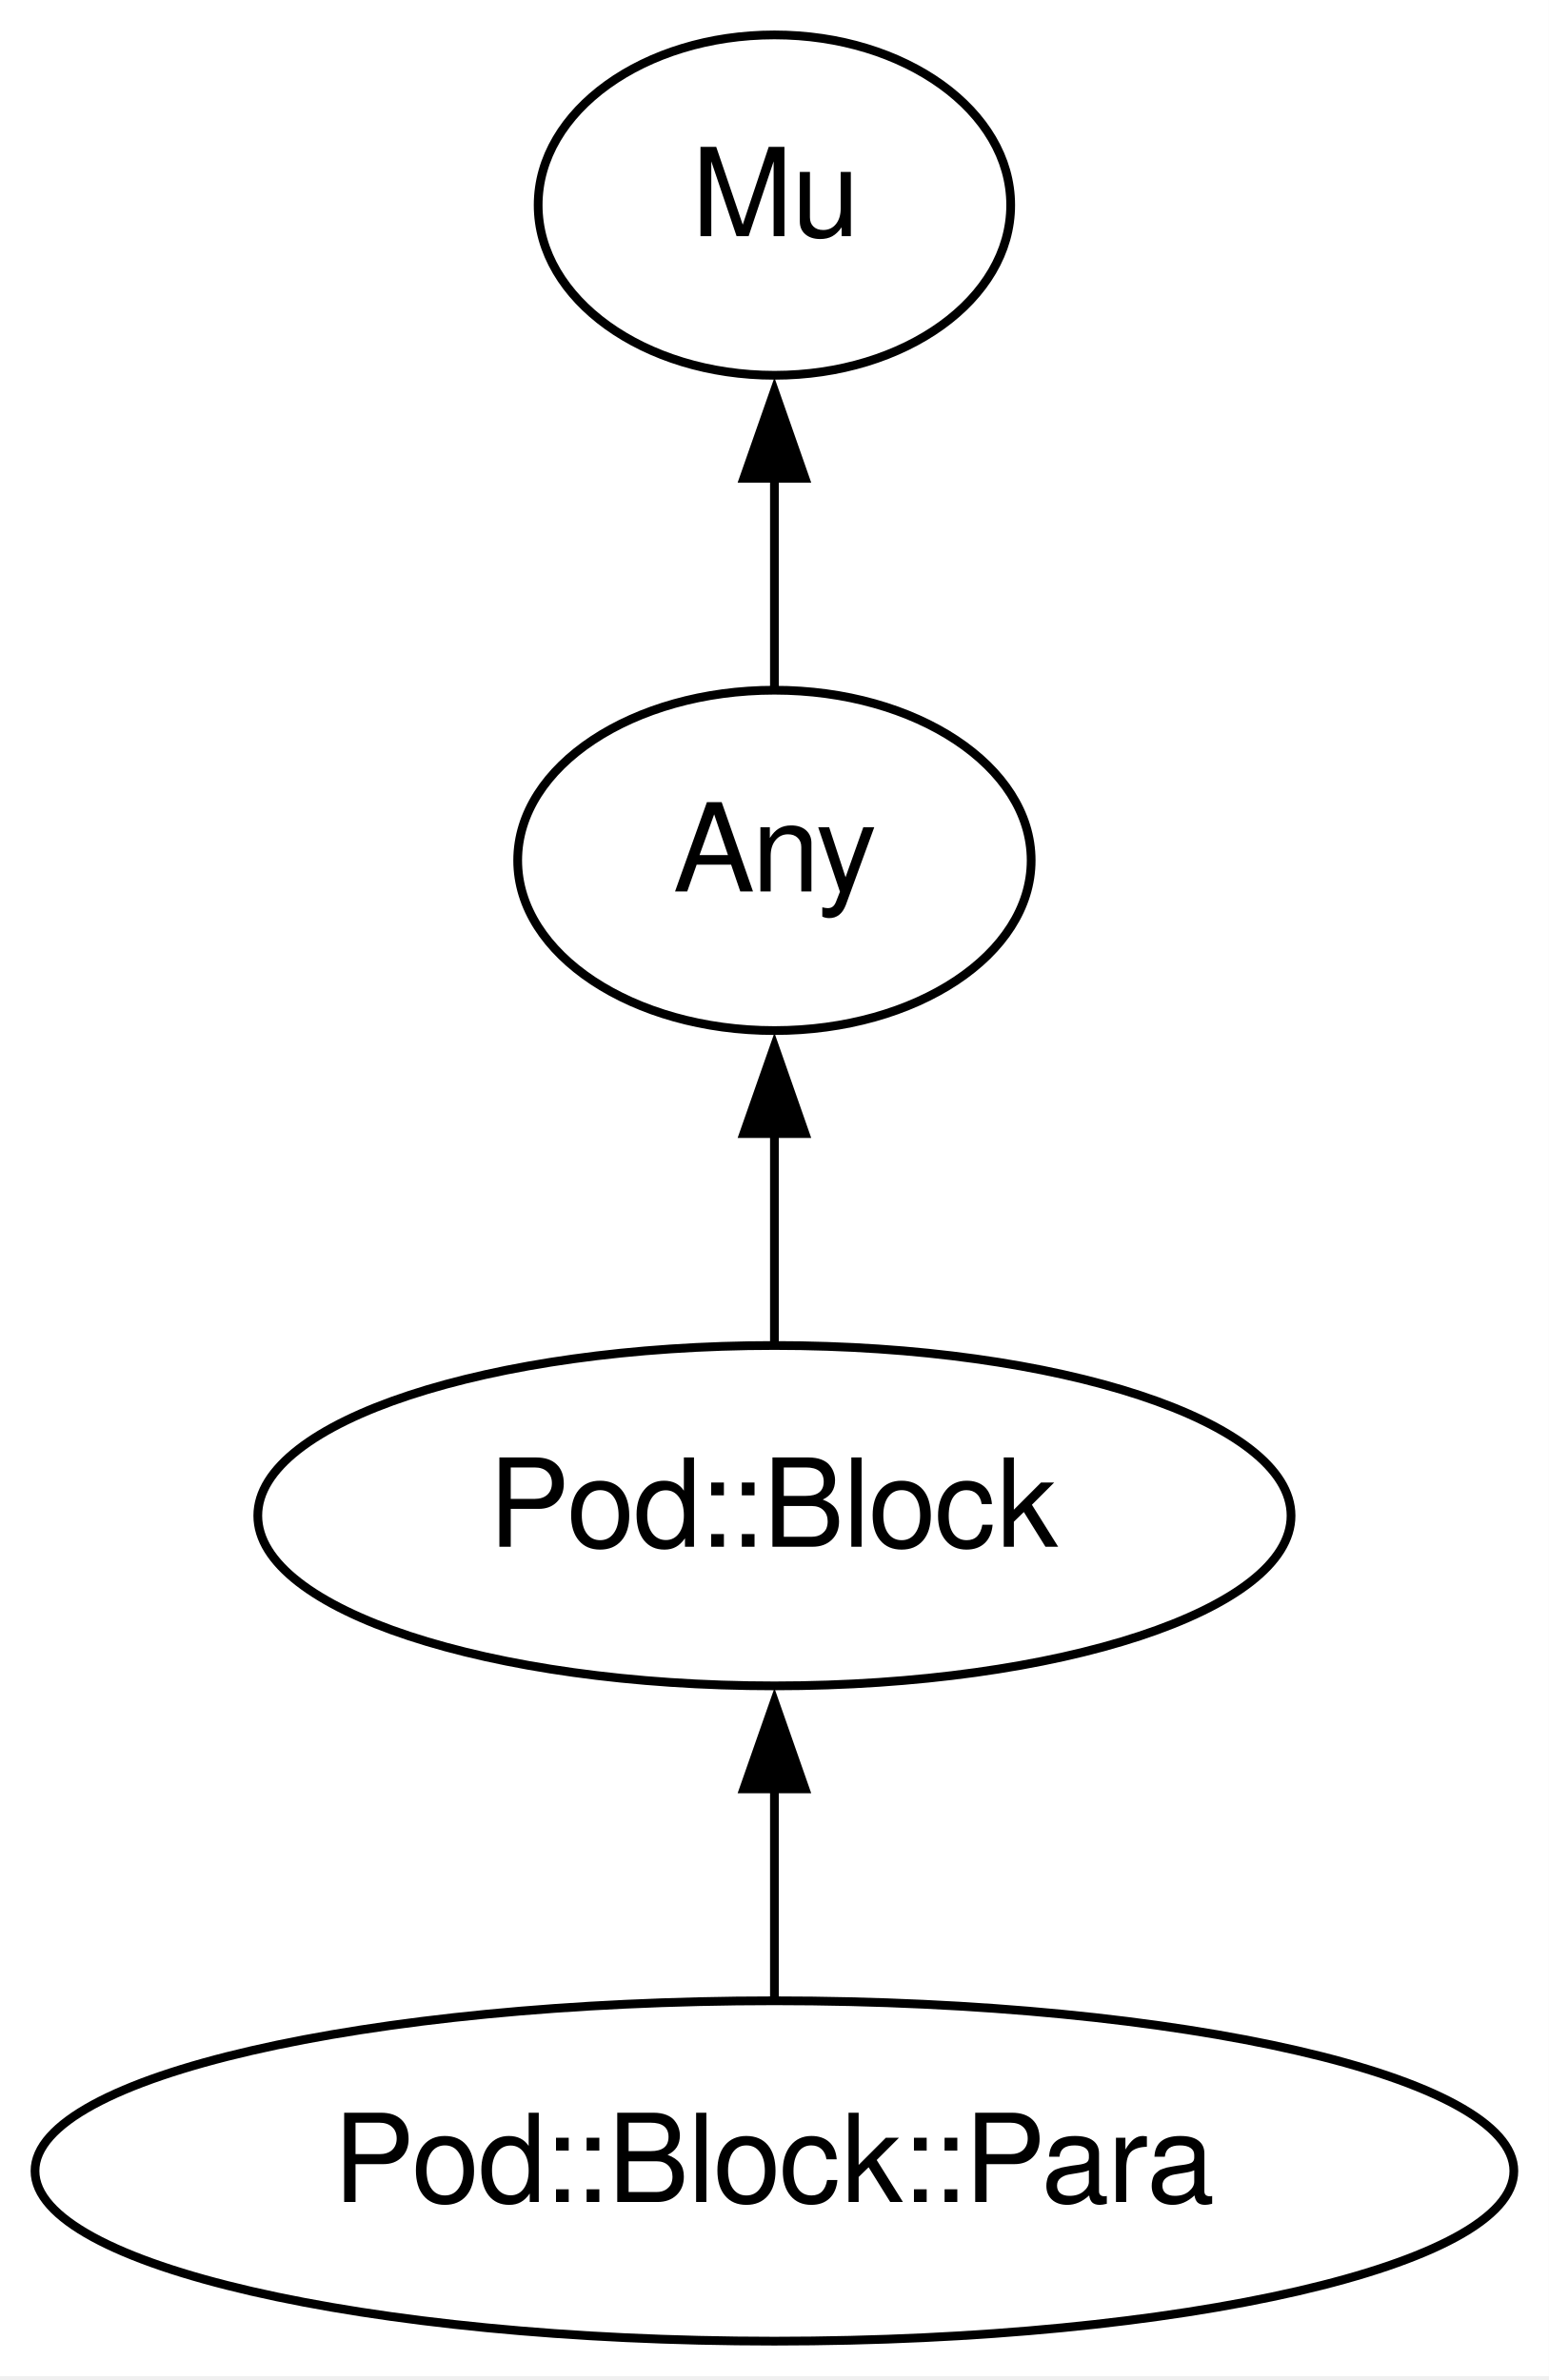
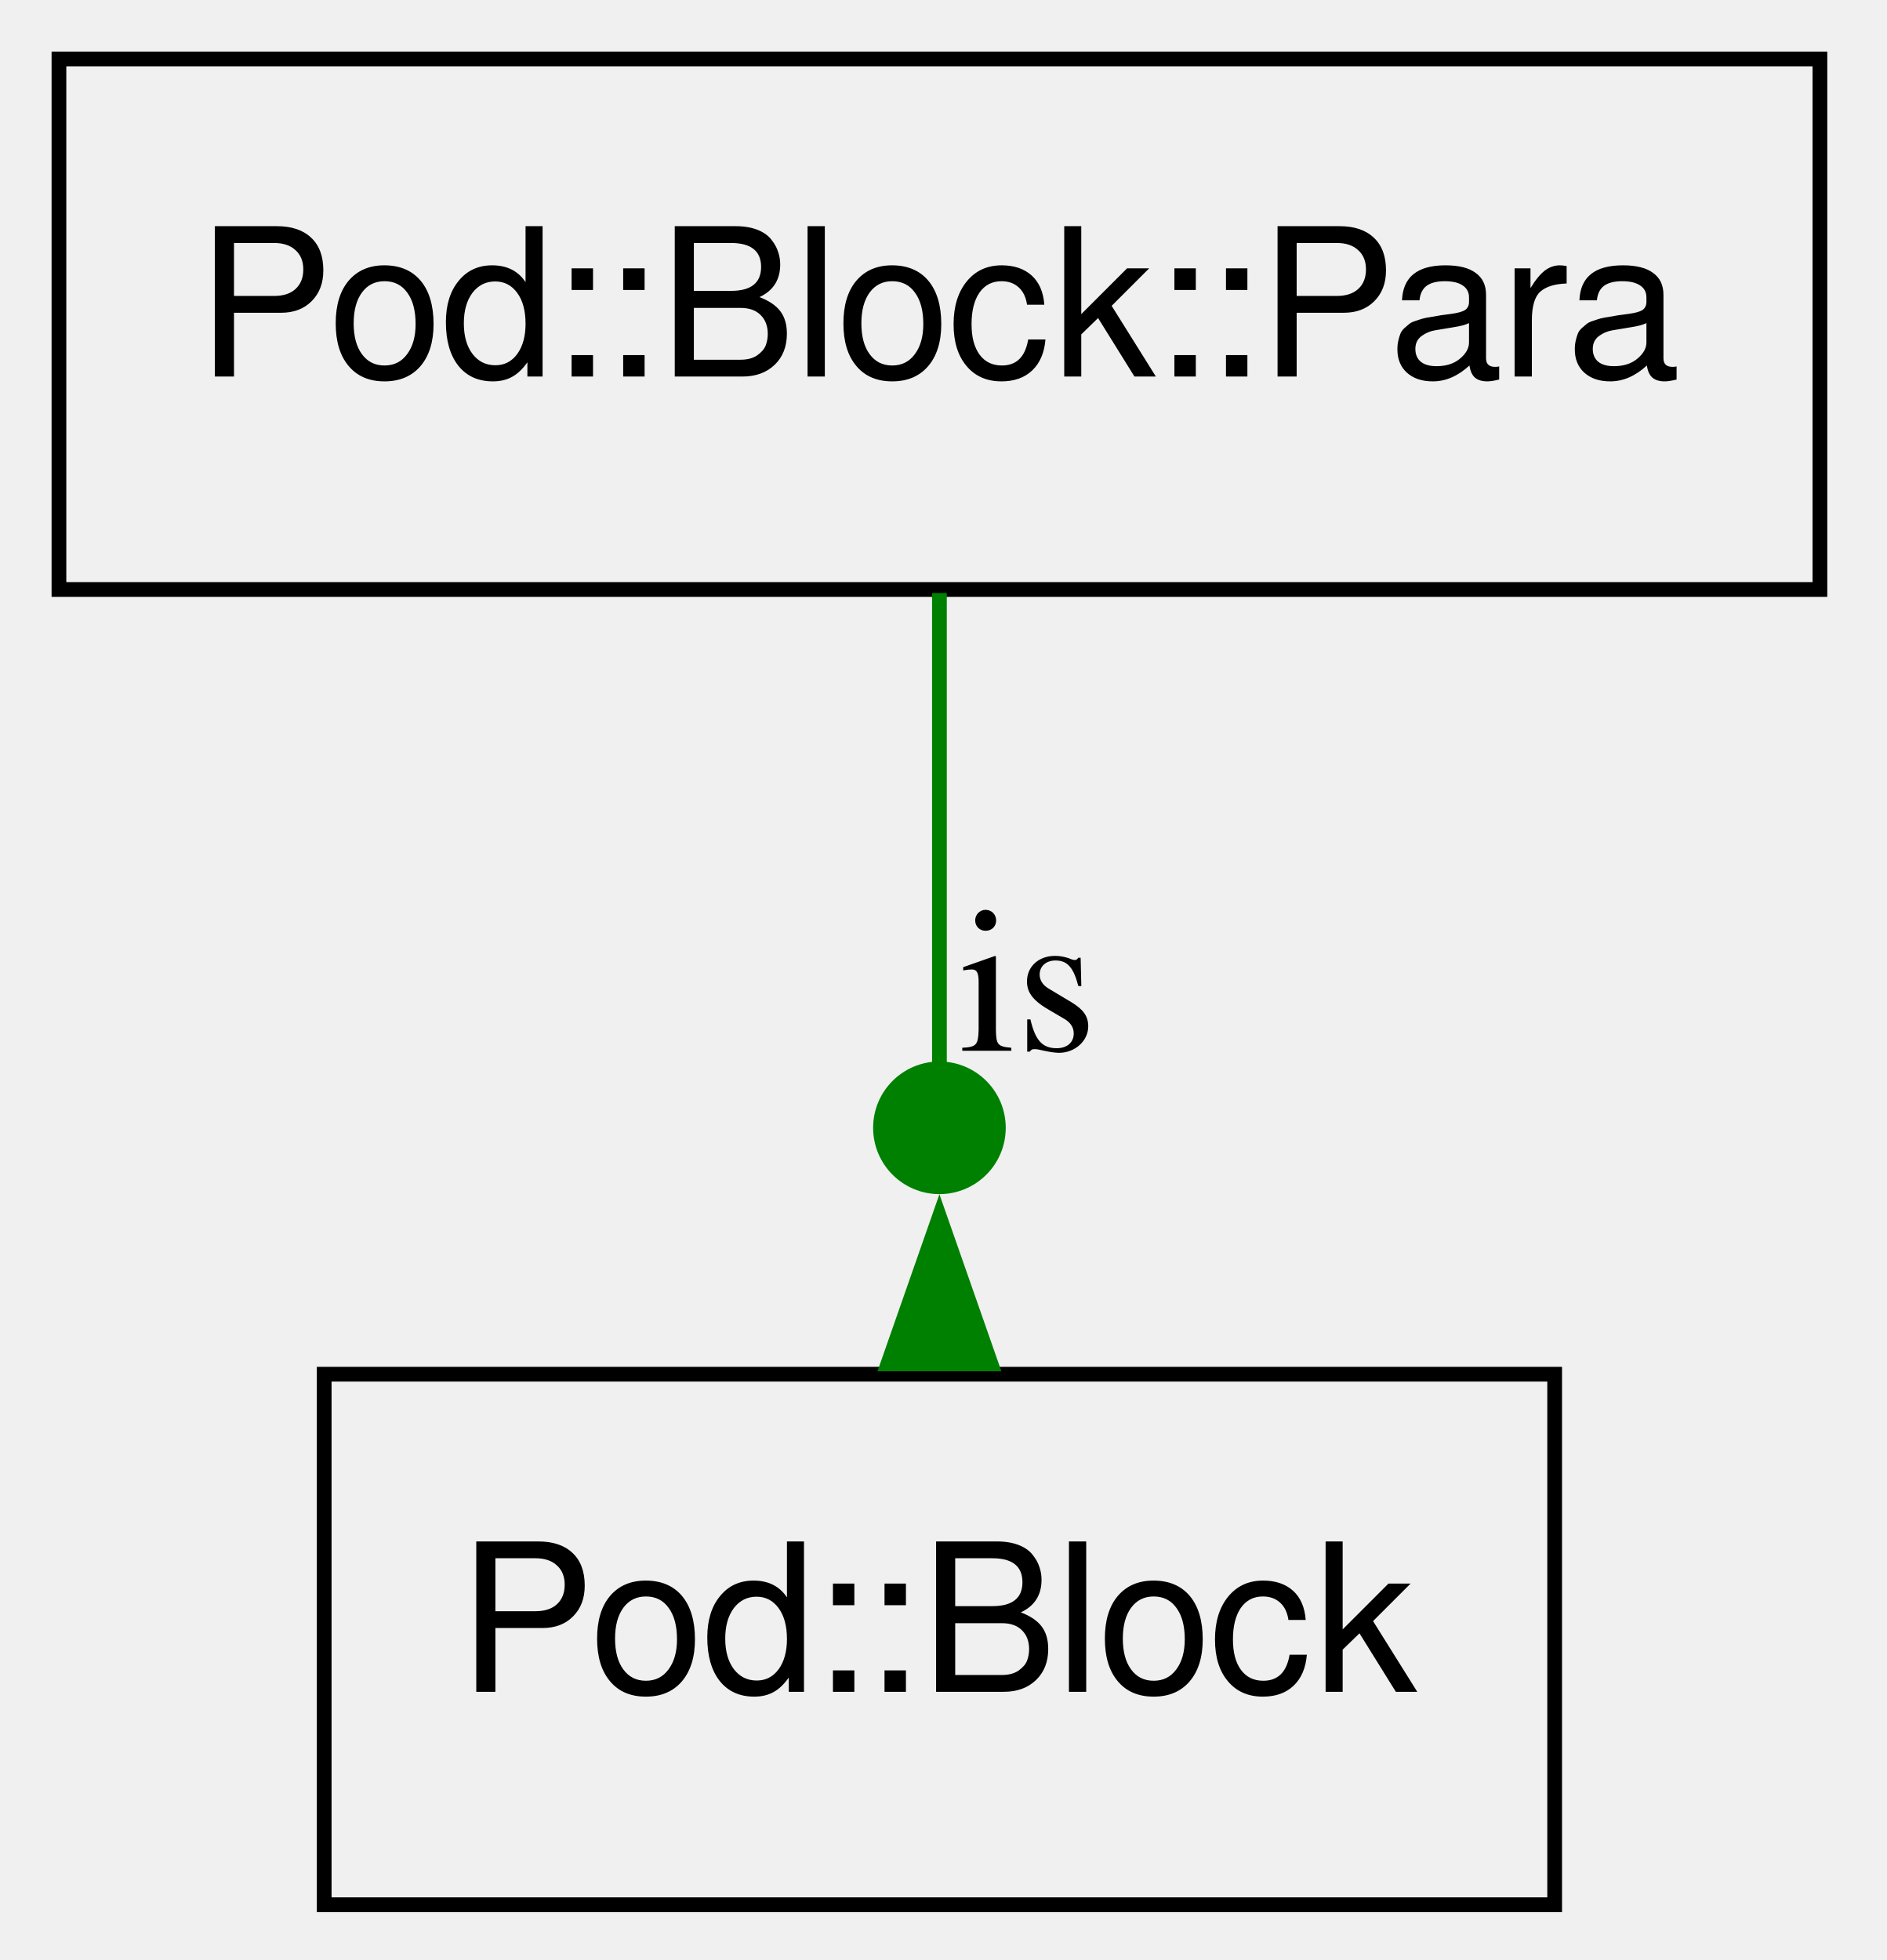
- <svg xmlns="http://www.w3.org/2000/svg" xmlns:xlink="http://www.w3.org/1999/xlink" width="177pt" height="272pt" viewBox="0.00 0.00 177.00 272.00">
-   <g id="graph0" class="graph" transform="scale(1 1) rotate(0) translate(4 267.56)">
-     <polygon fill="#ffffff" stroke="none" points="-4,4 -4,-267.56 173,-267.56 173,4 -4,4" />
+ <svg xmlns="http://www.w3.org/2000/svg" xmlns:xlink="http://www.w3.org/1999/xlink" width="128pt" height="133pt" viewBox="0.00 0.00 128.00 133.00">
+   <g id="graph0" class="graph" transform="scale(1 1) rotate(0) translate(4 129.25)">
    <g id="node1" class="node">
      <g id="a_node1">
-         <a xlink:href="/type/Pod::Block::Para" xlink:title="Pod::Block::Para">
-           <ellipse fill="none" stroke="#000000" cx="84.5" cy="-19.45" rx="84.5" ry="19.45" />
-           <text xml:space="preserve" text-anchor="middle" x="84.5" y="-15.9" font-family="FreeSans" font-size="14.00" fill="#000000">Pod::Block::Para</text>
+         <a xlink:href="/type/Pod::Block::Para" xlink:title="class">
+           <polygon fill="none" stroke="#000000" points="119.5,-125.25 0,-125.25 0,-89.25 119.5,-89.25 119.5,-125.25" />
+           <text xml:space="preserve" text-anchor="middle" x="59.75" y="-103.7" font-family="FreeSans" font-size="14.00">Pod::Block::Para</text>
        </a>
      </g>
    </g>
-     <g id="node4" class="node">
-       <g id="a_node4">
-         <a xlink:href="/type/Pod::Block" xlink:title="Pod::Block">
-           <ellipse fill="none" stroke="#000000" cx="84.5" cy="-94.34" rx="59.04" ry="19.45" />
-           <text xml:space="preserve" text-anchor="middle" x="84.5" y="-90.79" font-family="FreeSans" font-size="14.00" fill="#000000">Pod::Block</text>
+     <g id="node2" class="node">
+       <g id="a_node2">
+         <a xlink:href="/type/Pod::Block" xlink:title="class">
+           <polygon fill="none" stroke="#000000" points="101.5,-36 18,-36 18,0 101.5,0 101.5,-36" />
+           <text xml:space="preserve" text-anchor="middle" x="59.75" y="-14.45" font-family="FreeSans" font-size="14.00">Pod::Block</text>
        </a>
      </g>
    </g>
    <g id="edge1" class="edge">
-       <path fill="none" stroke="#000000" d="M84.5,-39.22C84.5,-46.53 84.5,-55.09 84.5,-63.22" />
-       <polygon fill="#000000" stroke="#000000" points="81,-63.12 84.5,-73.12 88,-63.12 81,-63.12" />
-     </g>
-     <g id="node2" class="node">
-       <g id="a_node2">
-         <a xlink:href="/type/Mu" xlink:title="Mu">
-           <ellipse fill="none" stroke="#000000" cx="84.5" cy="-244.12" rx="27" ry="19.45" />
-           <text xml:space="preserve" text-anchor="middle" x="84.5" y="-240.57" font-family="FreeSans" font-size="14.00" fill="#000000">Mu</text>
-         </a>
-       </g>
-     </g>
-     <g id="node3" class="node">
-       <g id="a_node3">
-         <a xlink:href="/type/Any" xlink:title="Any">
-           <ellipse fill="none" stroke="#000000" cx="84.5" cy="-169.23" rx="29.34" ry="19.45" />
-           <text xml:space="preserve" text-anchor="middle" x="84.5" y="-165.68" font-family="FreeSans" font-size="14.00" fill="#000000">Any</text>
-         </a>
-       </g>
-     </g>
-     <g id="edge2" class="edge">
-       <path fill="none" stroke="#000000" d="M84.5,-189C84.5,-196.31 84.5,-204.87 84.5,-213.01" />
-       <polygon fill="#000000" stroke="#000000" points="81,-212.9 84.5,-222.9 88,-212.9 81,-212.9" />
-     </g>
-     <g id="edge3" class="edge">
-       <path fill="none" stroke="#000000" d="M84.5,-114.11C84.5,-121.42 84.5,-129.98 84.5,-138.11" />
-       <polygon fill="#000000" stroke="#000000" points="81,-138.01 84.5,-148.01 88,-138.01 81,-138.01" />
+       <path fill="none" stroke="green" d="M59.75,-89.01C59.75,-79.45 59.75,-67.18 59.75,-55.6" />
+       <polygon fill="green" stroke="green" points="63.25,-36.7 59.75,-46.7 56.25,-36.7 63.25,-36.7" />
+       <ellipse fill="green" stroke="green" cx="59.75" cy="-52.72" rx="4" ry="4" />
+       <text xml:space="preserve" text-anchor="middle" x="65.75" y="-57.95" font-family="Times,serif" font-size="14.00">is</text>
    </g>
  </g>
</svg>
